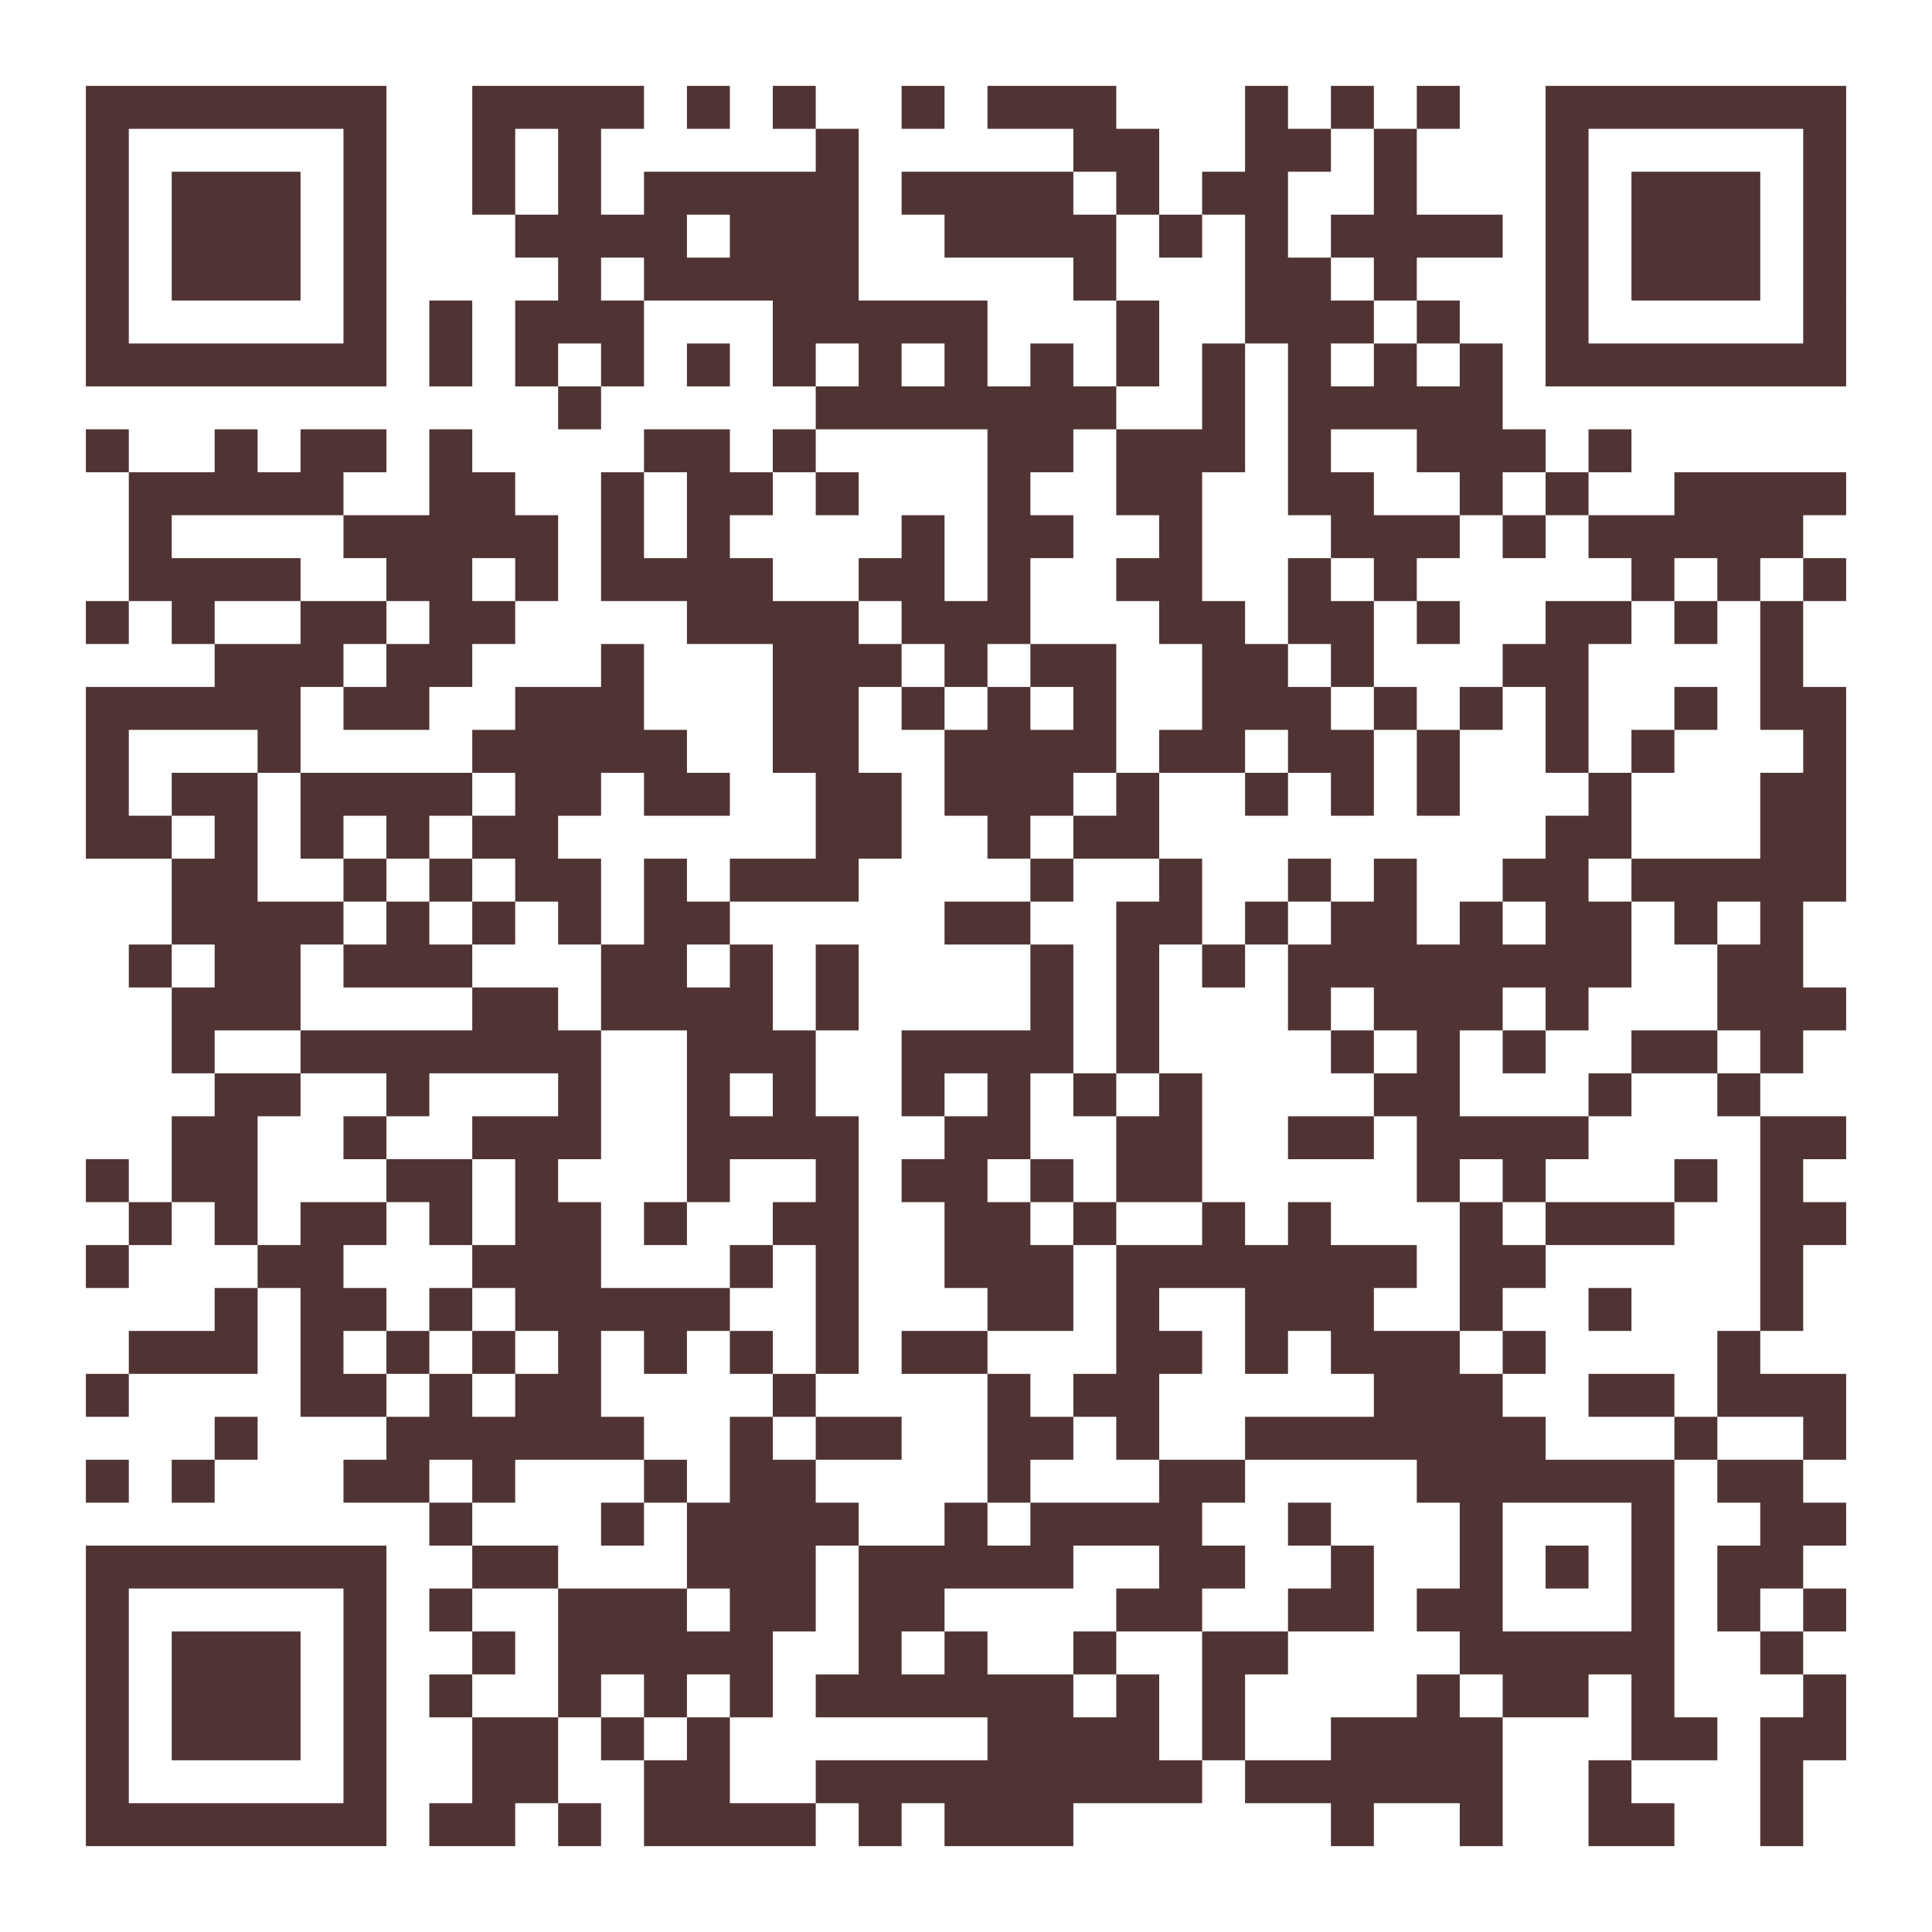
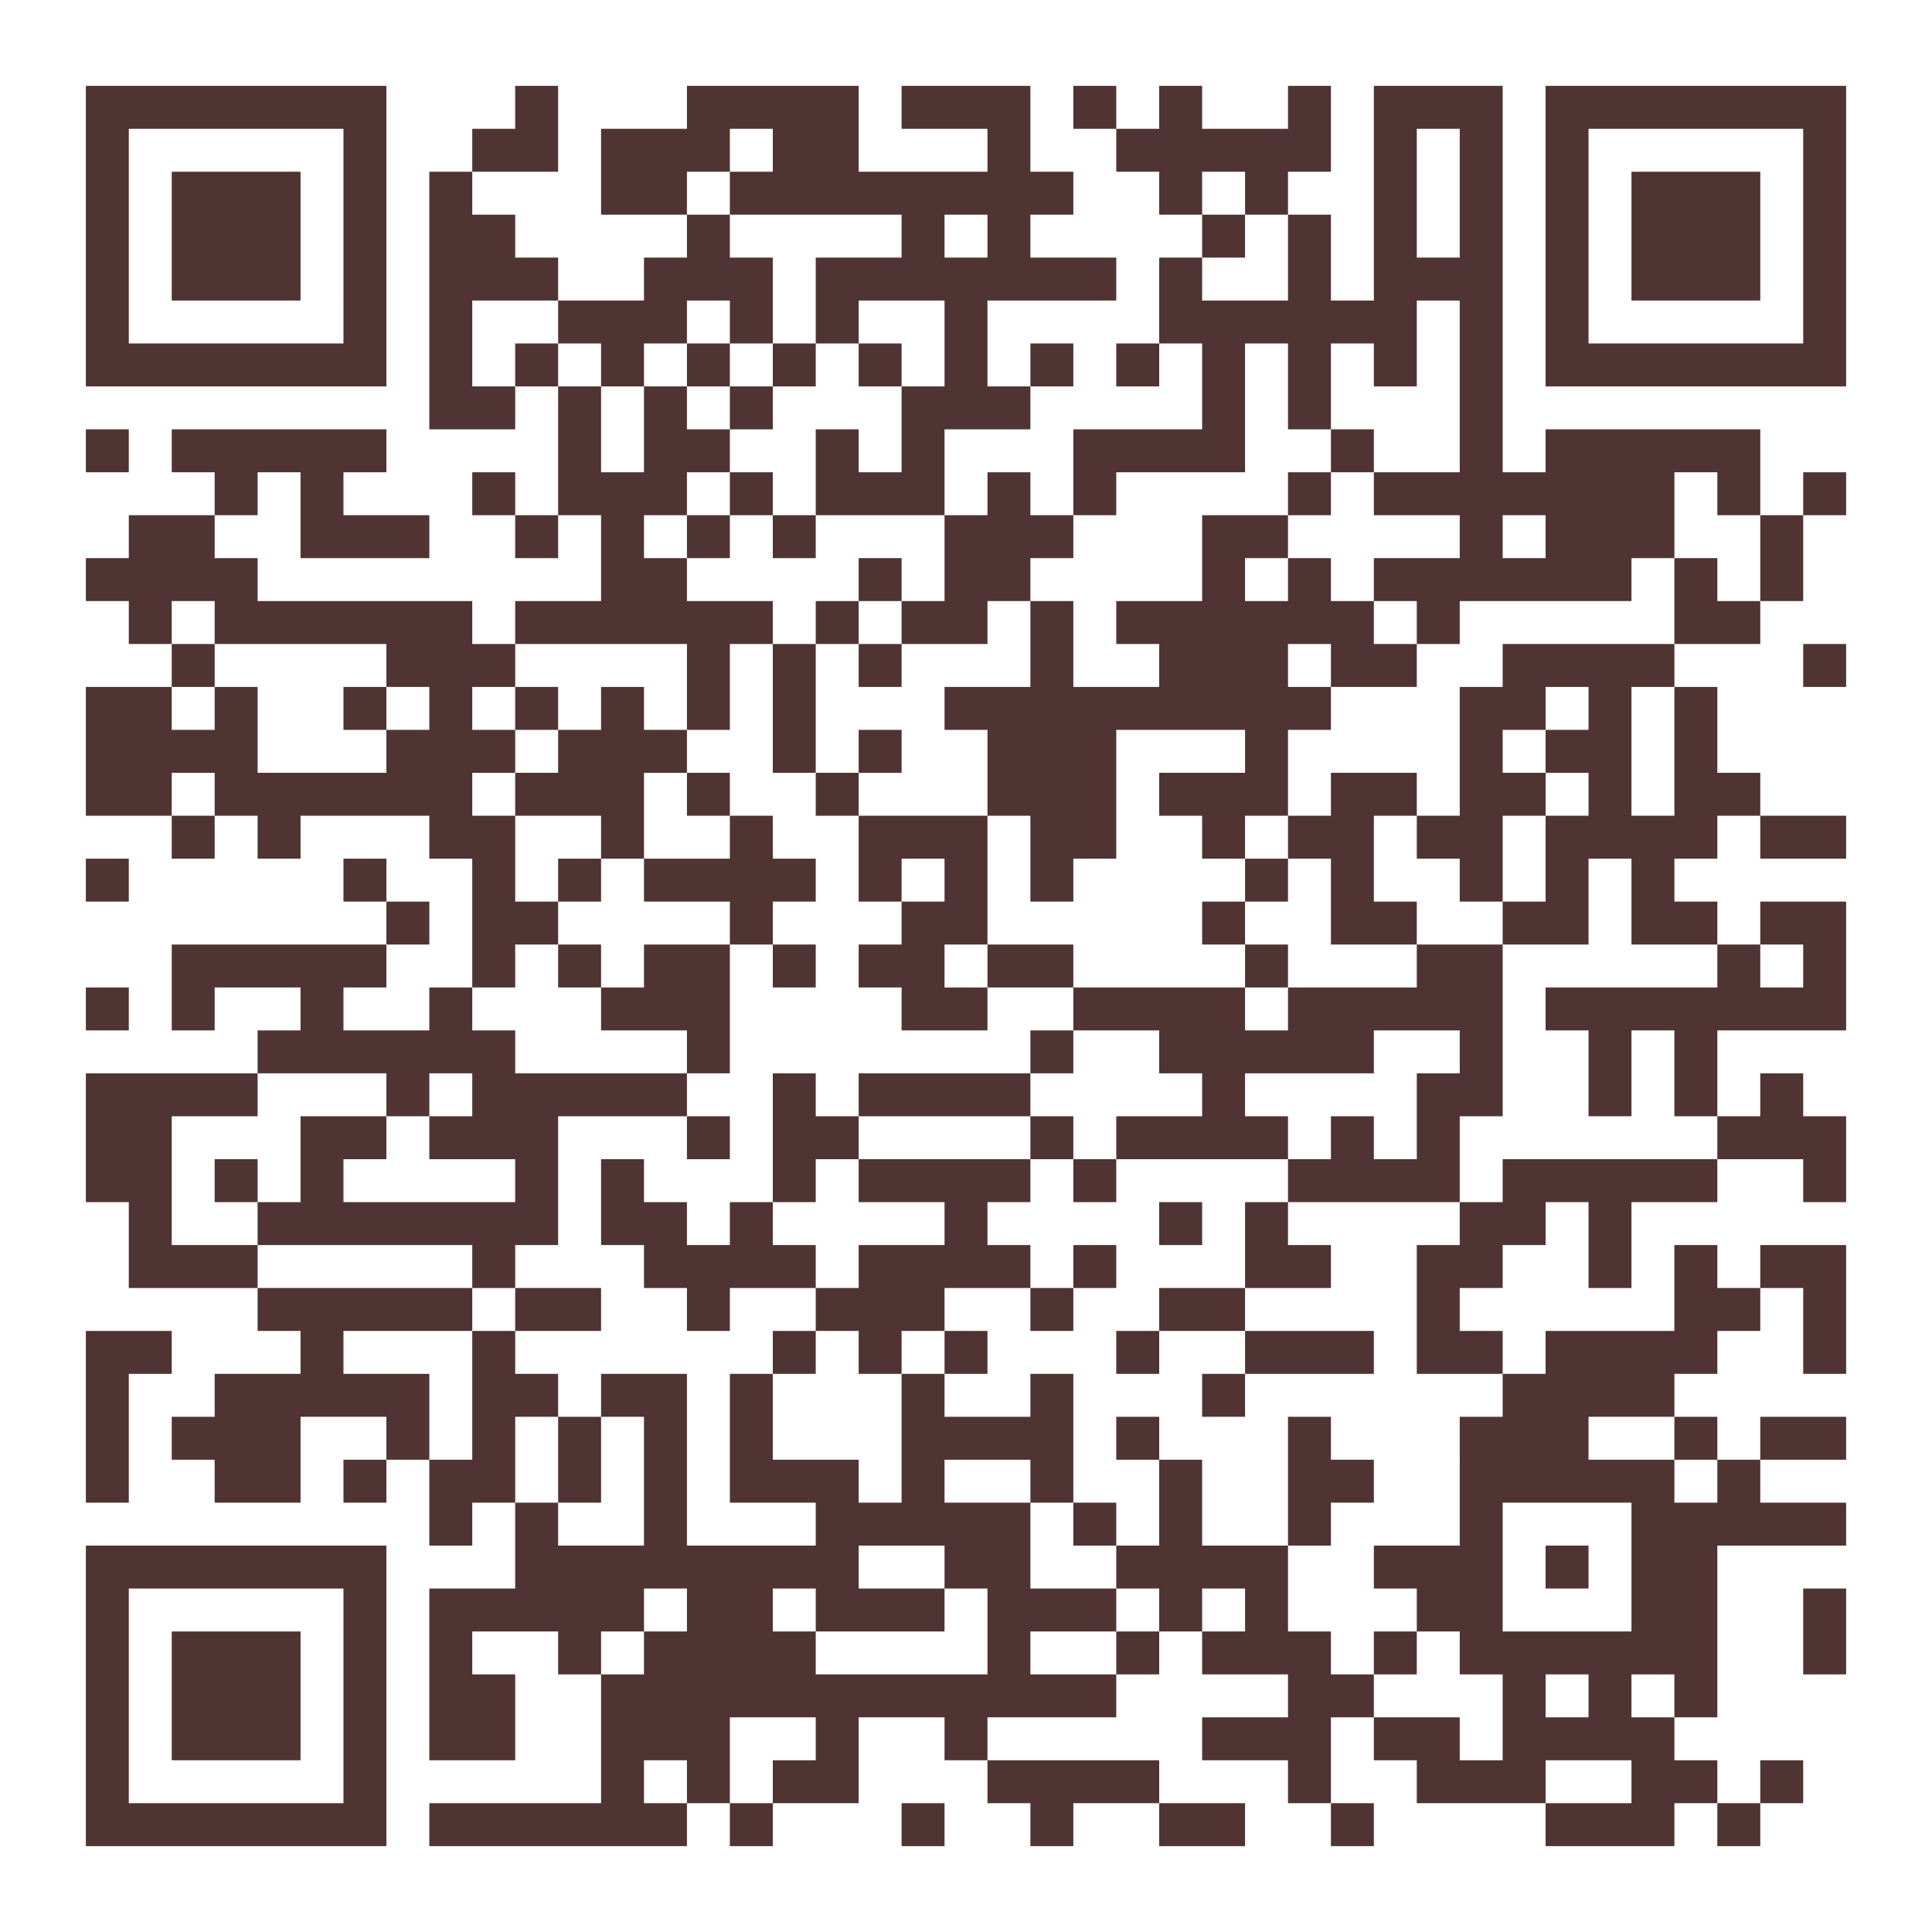
<svg xmlns="http://www.w3.org/2000/svg" width="450" height="450" class="segno">
-   <path transform="scale(10)" class="qrline" stroke="#4f3433" d="M2 2.5h7m2 0h4m1 0h1m1 0h1m2 0h1m1 0h3m3 0h1m1 0h1m1 0h1m2 0h7m-41 1h1m5 0h1m2 0h1m1 0h1m5 0h1m5 0h2m2 0h2m1 0h1m3 0h1m5 0h1m-41 1h1m1 0h3m1 0h1m2 0h1m1 0h1m1 0h5m1 0h4m1 0h1m1 0h2m2 0h1m3 0h1m1 0h3m1 0h1m-41 1h1m1 0h3m1 0h1m3 0h4m1 0h3m2 0h4m1 0h1m1 0h1m1 0h4m1 0h1m1 0h3m1 0h1m-41 1h1m1 0h3m1 0h1m4 0h1m1 0h5m5 0h1m3 0h2m1 0h1m3 0h1m1 0h3m1 0h1m-41 1h1m5 0h1m1 0h1m1 0h3m3 0h5m3 0h1m2 0h3m1 0h1m2 0h1m5 0h1m-41 1h7m1 0h1m1 0h1m1 0h1m1 0h1m1 0h1m1 0h1m1 0h1m1 0h1m1 0h1m1 0h1m1 0h1m1 0h1m1 0h1m1 0h7m-30 1h1m5 0h7m2 0h1m1 0h5m-33 1h1m2 0h1m1 0h2m1 0h1m4 0h2m1 0h1m4 0h2m1 0h3m1 0h1m2 0h3m1 0h1m-35 1h5m2 0h2m2 0h1m1 0h2m1 0h1m3 0h1m2 0h2m2 0h2m2 0h1m1 0h1m2 0h4m-40 1h1m4 0h5m1 0h1m1 0h1m4 0h1m1 0h2m2 0h1m3 0h3m1 0h1m1 0h5m-39 1h4m2 0h2m1 0h1m1 0h4m2 0h2m1 0h1m2 0h2m2 0h1m1 0h1m5 0h1m1 0h1m1 0h1m-41 1h1m1 0h1m2 0h2m1 0h2m4 0h4m1 0h3m3 0h2m1 0h2m1 0h1m2 0h2m1 0h1m1 0h1m-37 1h3m1 0h2m3 0h1m3 0h3m1 0h1m1 0h2m2 0h2m1 0h1m3 0h2m4 0h1m-40 1h5m1 0h2m2 0h3m3 0h2m1 0h1m1 0h1m1 0h1m2 0h3m1 0h1m1 0h1m1 0h1m2 0h1m1 0h2m-41 1h1m3 0h1m4 0h5m2 0h2m2 0h4m1 0h2m1 0h2m1 0h1m2 0h1m1 0h1m3 0h1m-41 1h1m1 0h2m1 0h4m1 0h2m1 0h2m2 0h2m1 0h3m1 0h1m2 0h1m1 0h1m1 0h1m3 0h1m3 0h2m-41 1h2m1 0h1m1 0h1m1 0h1m1 0h2m6 0h2m2 0h1m1 0h2m9 0h2m3 0h2m-39 1h2m2 0h1m1 0h1m1 0h2m1 0h1m1 0h3m4 0h1m2 0h1m2 0h1m1 0h1m2 0h2m1 0h5m-39 1h4m1 0h1m1 0h1m1 0h1m1 0h2m5 0h2m2 0h2m1 0h1m1 0h2m1 0h1m1 0h2m1 0h1m1 0h1m-39 1h1m1 0h2m1 0h3m3 0h2m1 0h1m1 0h1m4 0h1m1 0h1m1 0h1m1 0h8m2 0h2m-38 1h3m4 0h2m1 0h4m1 0h1m4 0h1m1 0h1m3 0h1m1 0h3m1 0h1m3 0h3m-39 1h1m2 0h7m2 0h3m2 0h4m1 0h1m4 0h1m1 0h1m1 0h1m2 0h2m1 0h1m-37 1h2m2 0h1m3 0h1m2 0h1m1 0h1m2 0h1m1 0h1m1 0h1m1 0h1m4 0h2m3 0h1m2 0h1m-37 1h2m2 0h1m2 0h3m2 0h4m2 0h2m2 0h2m2 0h2m1 0h4m4 0h2m-41 1h1m1 0h2m3 0h2m1 0h1m3 0h1m2 0h1m1 0h2m1 0h1m1 0h2m5 0h1m1 0h1m3 0h1m1 0h1m-39 1h1m1 0h1m1 0h2m1 0h1m1 0h2m1 0h1m2 0h2m2 0h2m1 0h1m2 0h1m1 0h1m3 0h1m1 0h3m2 0h2m-41 1h1m3 0h2m3 0h3m3 0h1m1 0h1m2 0h3m1 0h7m1 0h2m5 0h1m-37 1h1m1 0h2m1 0h1m1 0h5m2 0h1m3 0h2m1 0h1m2 0h3m2 0h1m2 0h1m3 0h1m-39 1h3m1 0h1m1 0h1m1 0h1m1 0h1m1 0h1m1 0h1m1 0h1m1 0h2m3 0h2m1 0h1m1 0h3m1 0h1m4 0h1m-39 1h1m4 0h2m1 0h1m1 0h2m4 0h1m4 0h1m1 0h2m5 0h3m2 0h2m1 0h3m-38 1h1m3 0h6m2 0h1m1 0h2m2 0h2m1 0h1m2 0h7m3 0h1m2 0h1m-41 1h1m1 0h1m3 0h2m1 0h1m3 0h1m1 0h2m4 0h1m3 0h2m4 0h6m1 0h2m-32 1h1m3 0h1m1 0h4m2 0h1m1 0h4m2 0h1m3 0h1m3 0h1m2 0h2m-41 1h7m2 0h2m3 0h3m1 0h5m2 0h2m2 0h1m2 0h1m1 0h1m1 0h1m1 0h2m-40 1h1m5 0h1m1 0h1m2 0h3m1 0h2m1 0h2m4 0h2m2 0h2m1 0h2m3 0h1m1 0h1m1 0h1m-41 1h1m1 0h3m1 0h1m2 0h1m1 0h5m2 0h1m1 0h1m2 0h1m2 0h2m4 0h5m2 0h1m-40 1h1m1 0h3m1 0h1m1 0h1m2 0h1m1 0h1m1 0h1m1 0h6m1 0h1m1 0h1m4 0h1m1 0h2m1 0h1m3 0h1m-41 1h1m1 0h3m1 0h1m2 0h2m1 0h1m1 0h1m6 0h4m1 0h1m2 0h4m3 0h2m1 0h2m-41 1h1m5 0h1m2 0h2m2 0h2m2 0h9m1 0h6m2 0h1m3 0h1m-40 1h7m1 0h2m1 0h1m1 0h4m1 0h1m1 0h3m6 0h1m2 0h1m2 0h2m2 0h1" />
+   <path transform="scale(10)" class="qrline" stroke="#4f3433" d="M2 2.5h7m3 0h1m3 0h4m1 0h3m1 0h1m1 0h1m2 0h1m1 0h3m1 0h7m-41 1h1m5 0h1m2 0h2m1 0h3m1 0h2m3 0h1m2 0h5m1 0h1m1 0h1m1 0h1m5 0h1m-41 1h1m1 0h3m1 0h1m1 0h1m3 0h2m1 0h8m2 0h1m1 0h1m2 0h1m1 0h1m1 0h1m1 0h3m1 0h1m-41 1h1m1 0h3m1 0h1m1 0h2m4 0h1m4 0h1m1 0h1m4 0h1m1 0h1m1 0h1m1 0h1m1 0h1m1 0h3m1 0h1m-41 1h1m1 0h3m1 0h1m1 0h3m2 0h3m1 0h7m1 0h1m2 0h1m1 0h3m1 0h1m1 0h3m1 0h1m-41 1h1m5 0h1m1 0h1m2 0h3m1 0h1m1 0h1m2 0h1m4 0h6m1 0h1m1 0h1m5 0h1m-41 1h7m1 0h1m1 0h1m1 0h1m1 0h1m1 0h1m1 0h1m1 0h1m1 0h1m1 0h1m1 0h1m1 0h1m1 0h1m1 0h1m1 0h7m-33 1h2m1 0h1m1 0h1m1 0h1m3 0h3m4 0h1m1 0h1m3 0h1m-33 1h1m1 0h5m4 0h1m1 0h2m2 0h1m1 0h1m3 0h4m2 0h1m2 0h1m1 0h5m-36 1h1m1 0h1m3 0h1m1 0h3m1 0h1m1 0h3m1 0h1m1 0h1m4 0h1m1 0h7m1 0h1m1 0h1m-40 1h2m2 0h3m2 0h1m1 0h1m1 0h1m1 0h1m3 0h3m3 0h2m4 0h1m1 0h3m2 0h1m-40 1h4m8 0h2m4 0h1m1 0h2m4 0h1m1 0h1m1 0h6m1 0h1m1 0h1m-39 1h1m1 0h6m1 0h6m1 0h1m1 0h2m1 0h1m1 0h6m1 0h1m5 0h2m-37 1h1m4 0h3m4 0h1m1 0h1m1 0h1m3 0h1m2 0h3m1 0h2m2 0h4m3 0h1m-41 1h2m1 0h1m2 0h1m1 0h1m1 0h1m1 0h1m1 0h1m1 0h1m3 0h9m3 0h2m1 0h1m1 0h1m-38 1h4m3 0h3m1 0h3m2 0h1m1 0h1m2 0h3m3 0h1m4 0h1m1 0h2m1 0h1m-38 1h2m1 0h6m1 0h3m1 0h1m2 0h1m3 0h3m1 0h3m1 0h2m1 0h2m1 0h1m1 0h2m-37 1h1m1 0h1m3 0h2m2 0h1m2 0h1m2 0h3m1 0h2m2 0h1m1 0h2m1 0h2m1 0h4m1 0h2m-41 1h1m5 0h1m2 0h1m1 0h1m1 0h4m1 0h1m1 0h1m1 0h1m4 0h1m1 0h1m2 0h1m1 0h1m1 0h1m-30 1h1m1 0h2m4 0h1m3 0h2m5 0h1m2 0h2m2 0h2m1 0h2m1 0h2m-39 1h5m2 0h1m1 0h1m1 0h2m1 0h1m1 0h2m1 0h2m4 0h1m3 0h2m5 0h1m1 0h1m-41 1h1m1 0h1m2 0h1m2 0h1m3 0h3m4 0h2m2 0h4m1 0h5m1 0h7m-37 1h6m4 0h1m7 0h1m2 0h5m2 0h1m2 0h1m1 0h1m-38 1h4m3 0h1m1 0h5m2 0h1m1 0h4m4 0h1m4 0h2m2 0h1m1 0h1m1 0h1m-40 1h2m3 0h2m1 0h3m3 0h1m1 0h2m4 0h1m1 0h4m1 0h1m1 0h1m6 0h3m-41 1h2m1 0h1m1 0h1m4 0h1m1 0h1m3 0h1m1 0h4m1 0h1m4 0h4m1 0h5m2 0h1m-40 1h1m2 0h7m1 0h2m1 0h1m4 0h1m4 0h1m1 0h1m4 0h2m1 0h1m-35 1h3m5 0h1m3 0h4m1 0h4m1 0h1m3 0h2m2 0h2m2 0h1m1 0h1m1 0h2m-37 1h5m1 0h2m2 0h1m2 0h3m2 0h1m2 0h2m4 0h1m5 0h2m1 0h1m-41 1h2m3 0h1m3 0h1m6 0h1m1 0h1m1 0h1m3 0h1m2 0h3m1 0h2m1 0h4m2 0h1m-41 1h1m2 0h5m1 0h2m1 0h2m1 0h1m3 0h1m2 0h1m3 0h1m6 0h4m-37 1h1m1 0h3m2 0h1m1 0h1m1 0h1m1 0h1m1 0h1m3 0h4m1 0h1m3 0h1m3 0h3m2 0h1m1 0h2m-41 1h1m2 0h2m1 0h1m1 0h2m1 0h1m1 0h1m1 0h3m1 0h1m2 0h1m2 0h1m2 0h2m2 0h5m1 0h1m-31 1h1m1 0h1m2 0h1m3 0h5m1 0h1m1 0h1m2 0h1m3 0h1m3 0h5m-41 1h7m3 0h8m2 0h2m2 0h4m2 0h3m1 0h1m1 0h2m-38 1h1m5 0h1m1 0h5m1 0h2m1 0h3m1 0h3m1 0h1m1 0h1m3 0h2m3 0h2m2 0h1m-41 1h1m1 0h3m1 0h1m1 0h1m2 0h1m1 0h4m4 0h1m2 0h1m1 0h3m1 0h1m1 0h6m2 0h1m-41 1h1m1 0h3m1 0h1m1 0h2m2 0h12m4 0h2m3 0h1m1 0h1m1 0h1m-38 1h1m1 0h3m1 0h1m1 0h2m2 0h3m2 0h1m2 0h1m5 0h3m1 0h2m1 0h4m-37 1h1m5 0h1m5 0h1m1 0h1m1 0h2m3 0h4m3 0h1m2 0h3m2 0h2m1 0h1m-40 1h7m1 0h6m1 0h1m3 0h1m2 0h1m2 0h2m2 0h1m4 0h3m1 0h1" />
</svg>
